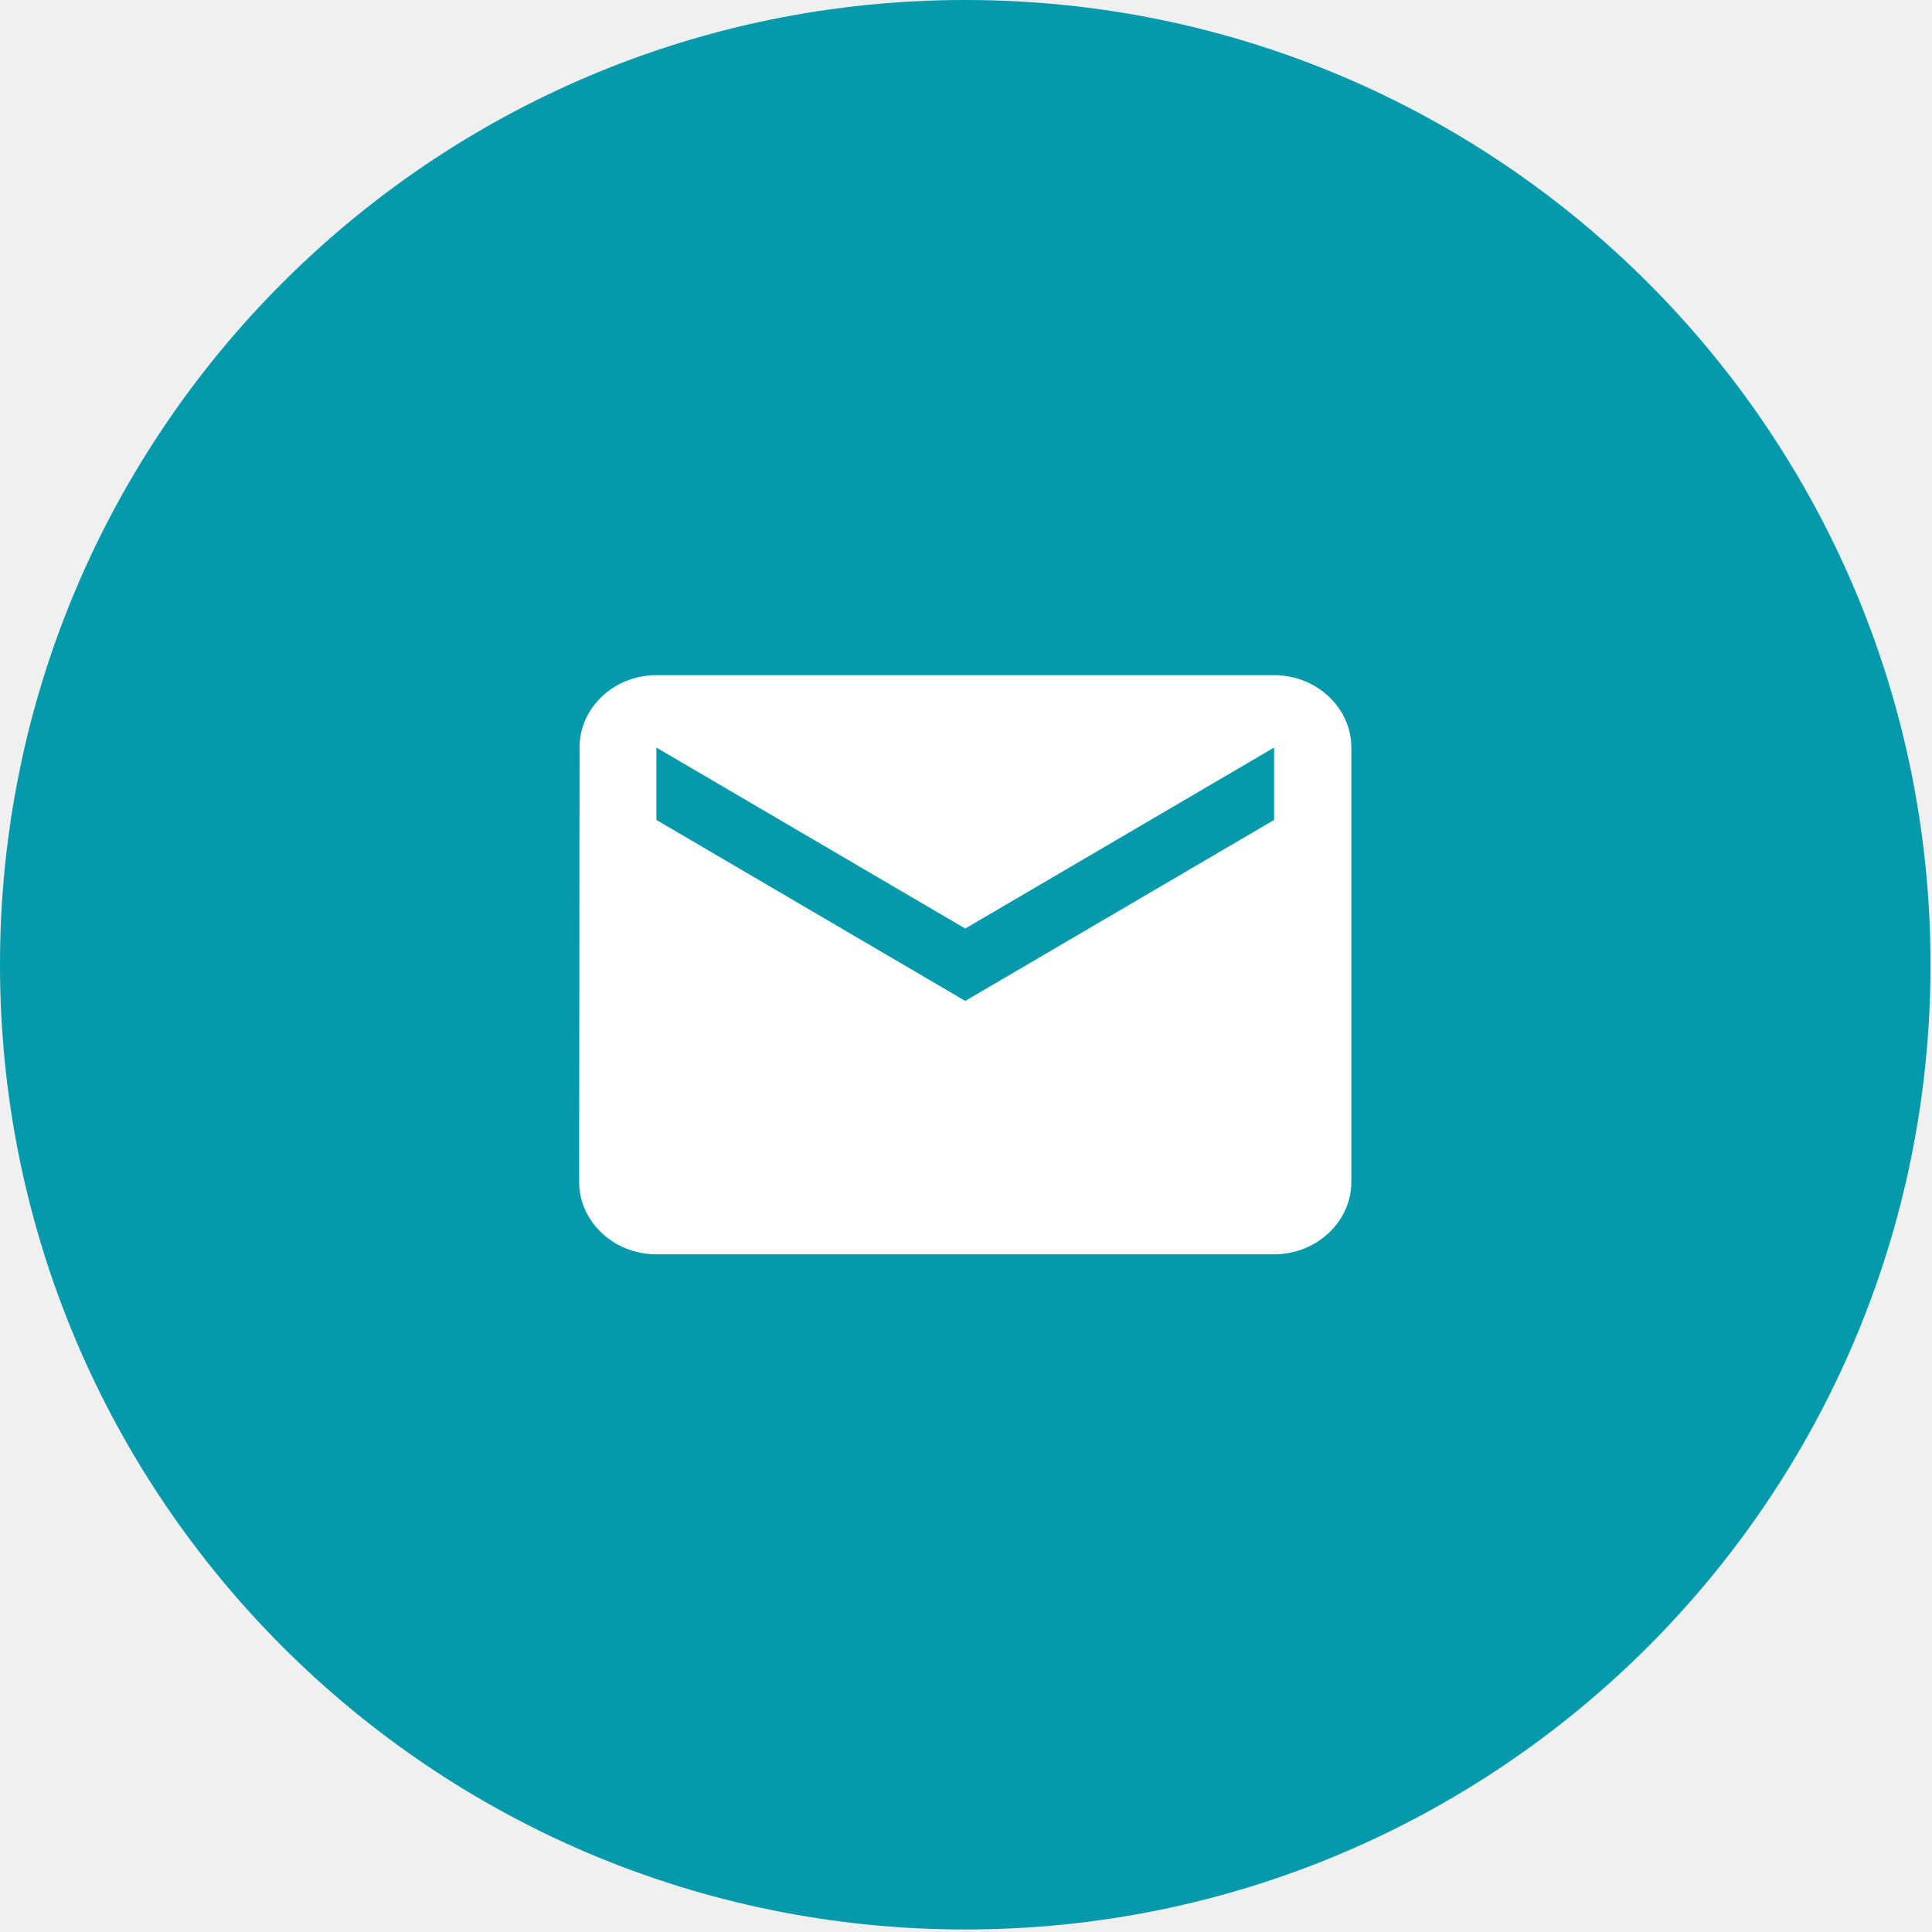
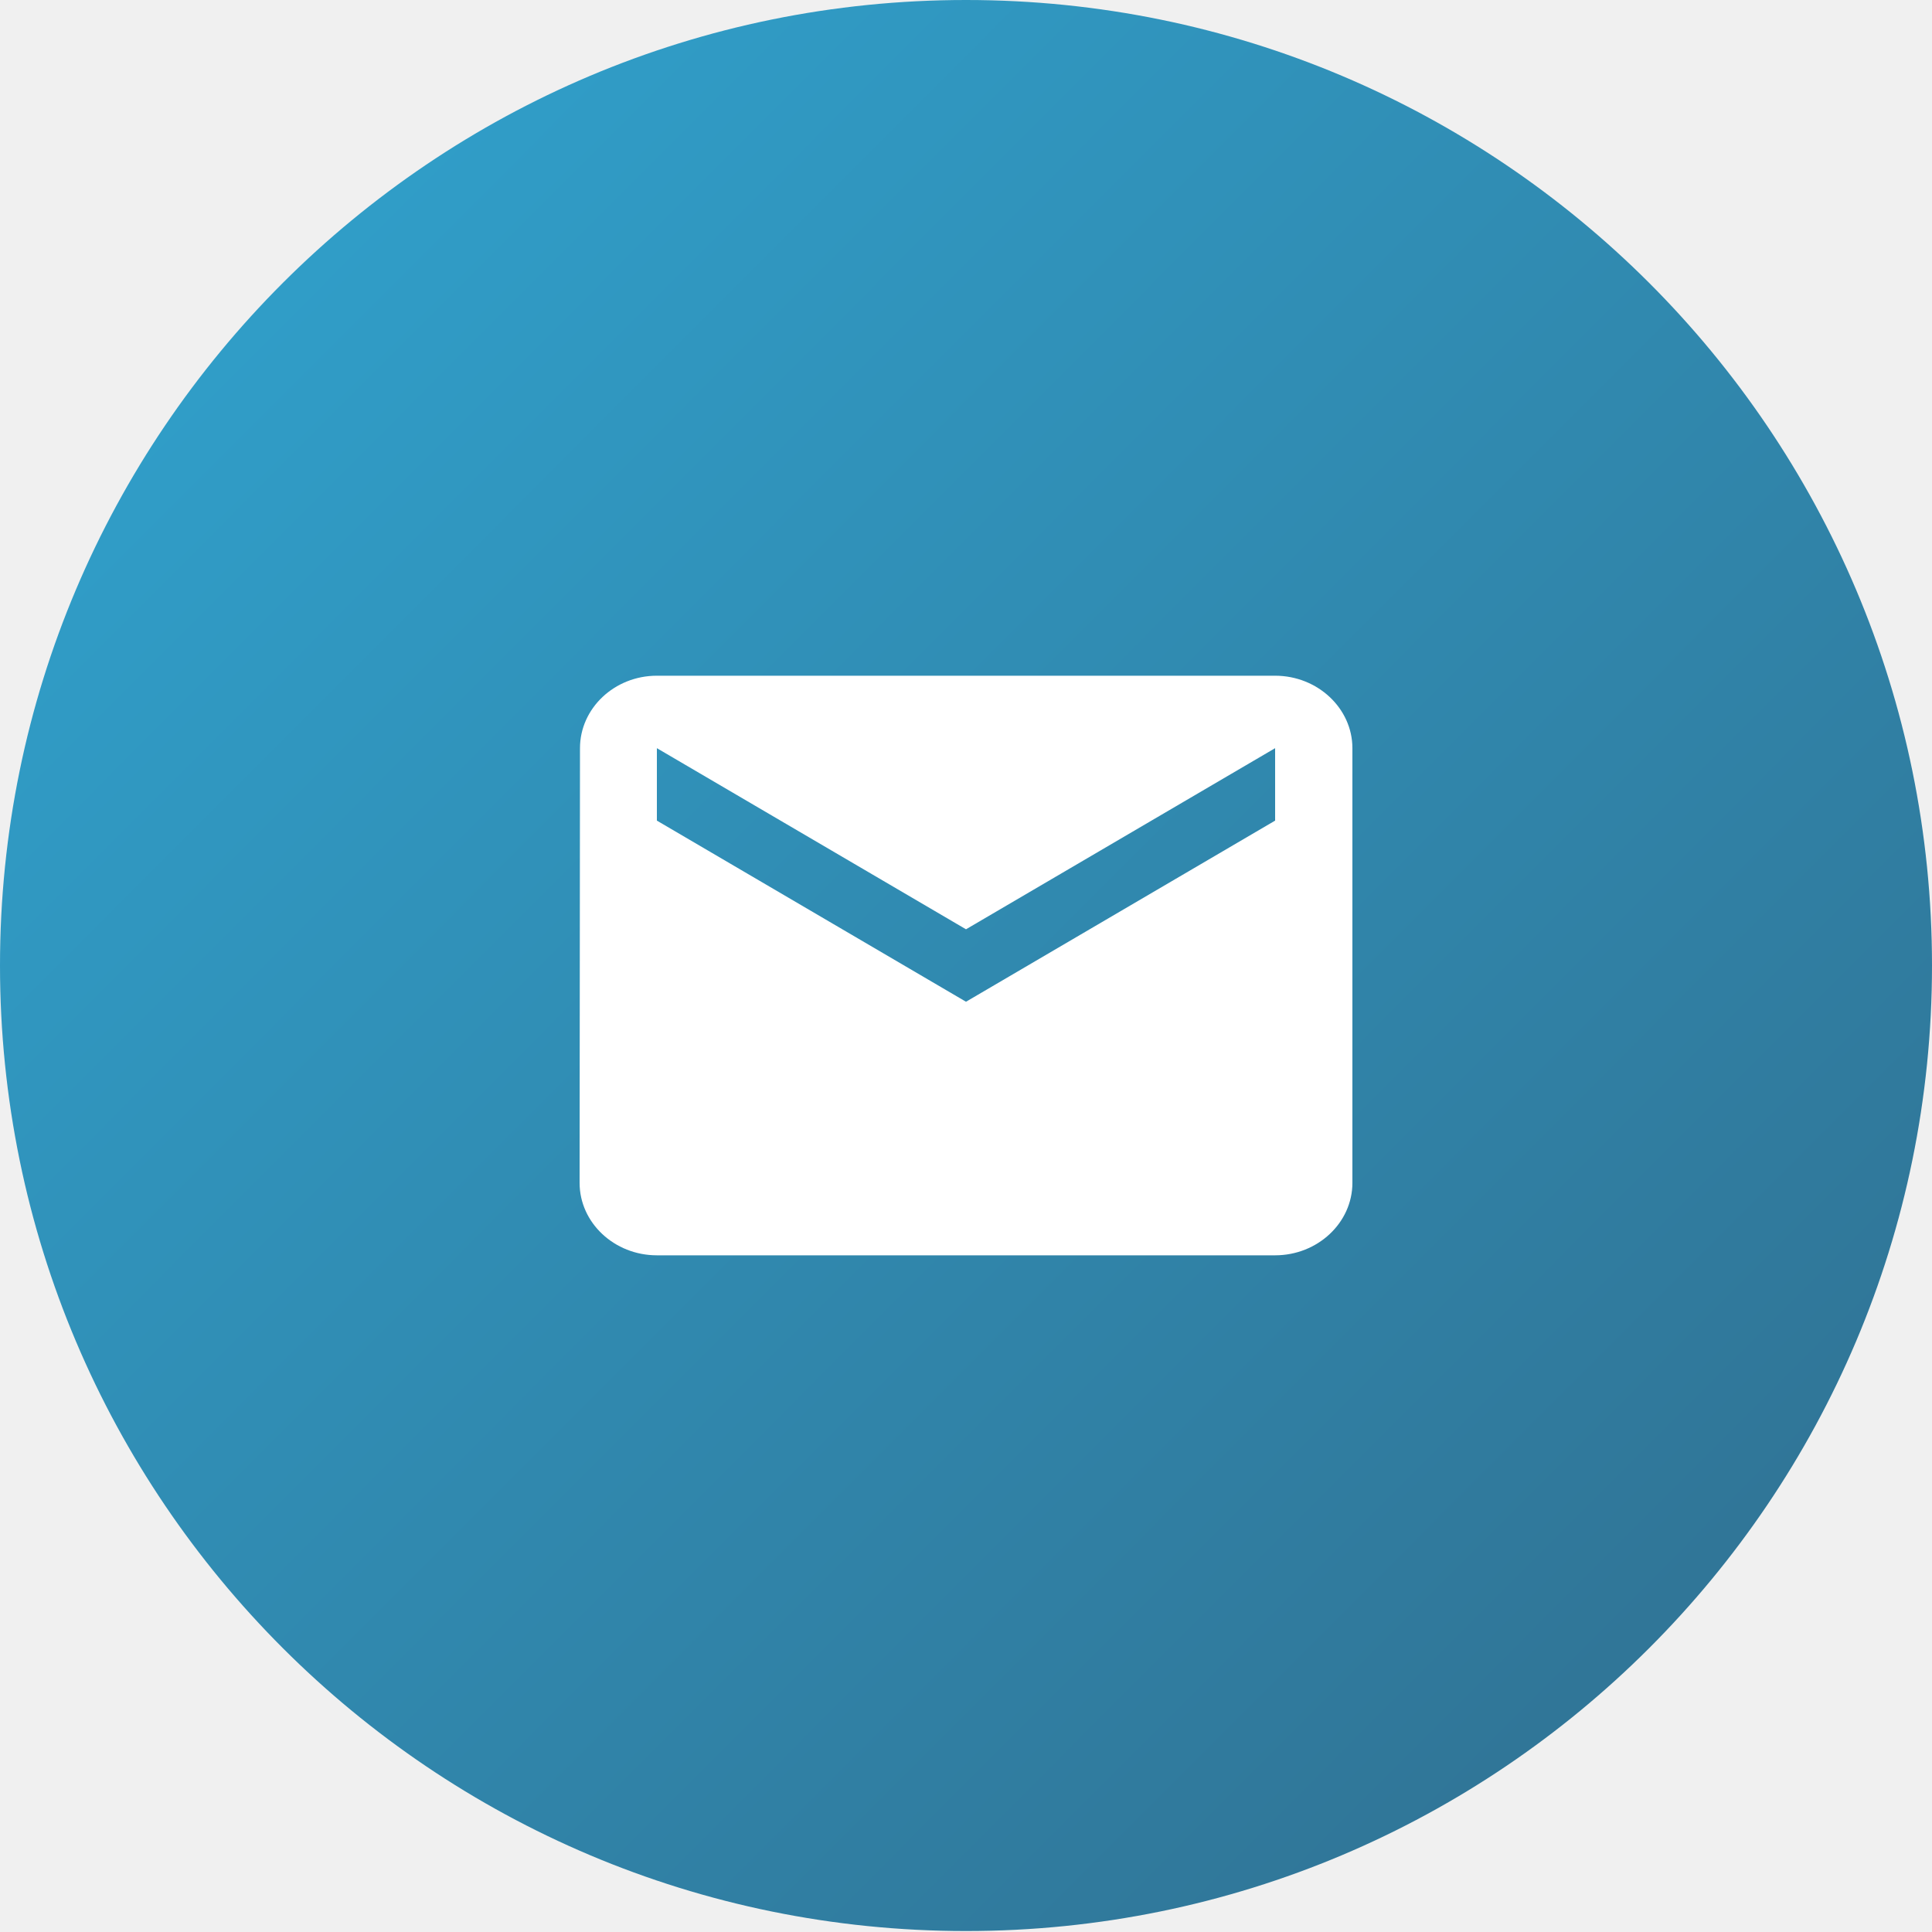
- <svg xmlns="http://www.w3.org/2000/svg" width="92" height="92" viewBox="0 0 92 92" fill="none">
-   <ellipse cx="45.964" cy="45.94" rx="45.964" ry="45.94" fill="#0499AB" />
-   <path d="M60.672 32.151H31.256C29.233 32.151 27.597 33.702 27.597 35.598L27.578 56.282C27.578 58.178 29.233 59.729 31.256 59.729H60.672C62.695 59.729 64.35 58.178 64.35 56.282V35.598C64.35 33.702 62.695 32.151 60.672 32.151ZM60.672 39.045L45.964 47.663L31.256 39.045V35.598L45.964 44.216L60.672 35.598V39.045Z" fill="white" />
+ <svg xmlns="http://www.w3.org/2000/svg" width="20" height="20" viewBox="0 0 20 20" fill="none">
+   <ellipse cx="10" cy="9.995" rx="10" ry="9.995" fill="url(#paint0_linear_7003_176)" fill-opacity="0.8" />
+   <path d="M13.2 6.995H6.8C6.36 6.995 6.004 7.333 6.004 7.745L6 12.245C6 12.658 6.36 12.995 6.8 12.995H13.2C13.64 12.995 14 12.658 14 12.245V7.745C14 7.333 13.64 6.995 13.2 6.995ZM13.2 8.495L10 10.37L6.8 8.495V7.745L10 9.62L13.2 7.745V8.495Z" fill="white" />
+   <defs>
+     <linearGradient id="paint0_linear_7003_176" x1="2.477" y1="0.754" x2="23.919" y2="22.162" gradientUnits="userSpaceOnUse">
+       <stop stop-color="#008DC3" />
+       <stop offset="1" stop-color="#004268" />
+     </linearGradient>
+   </defs>
</svg>
